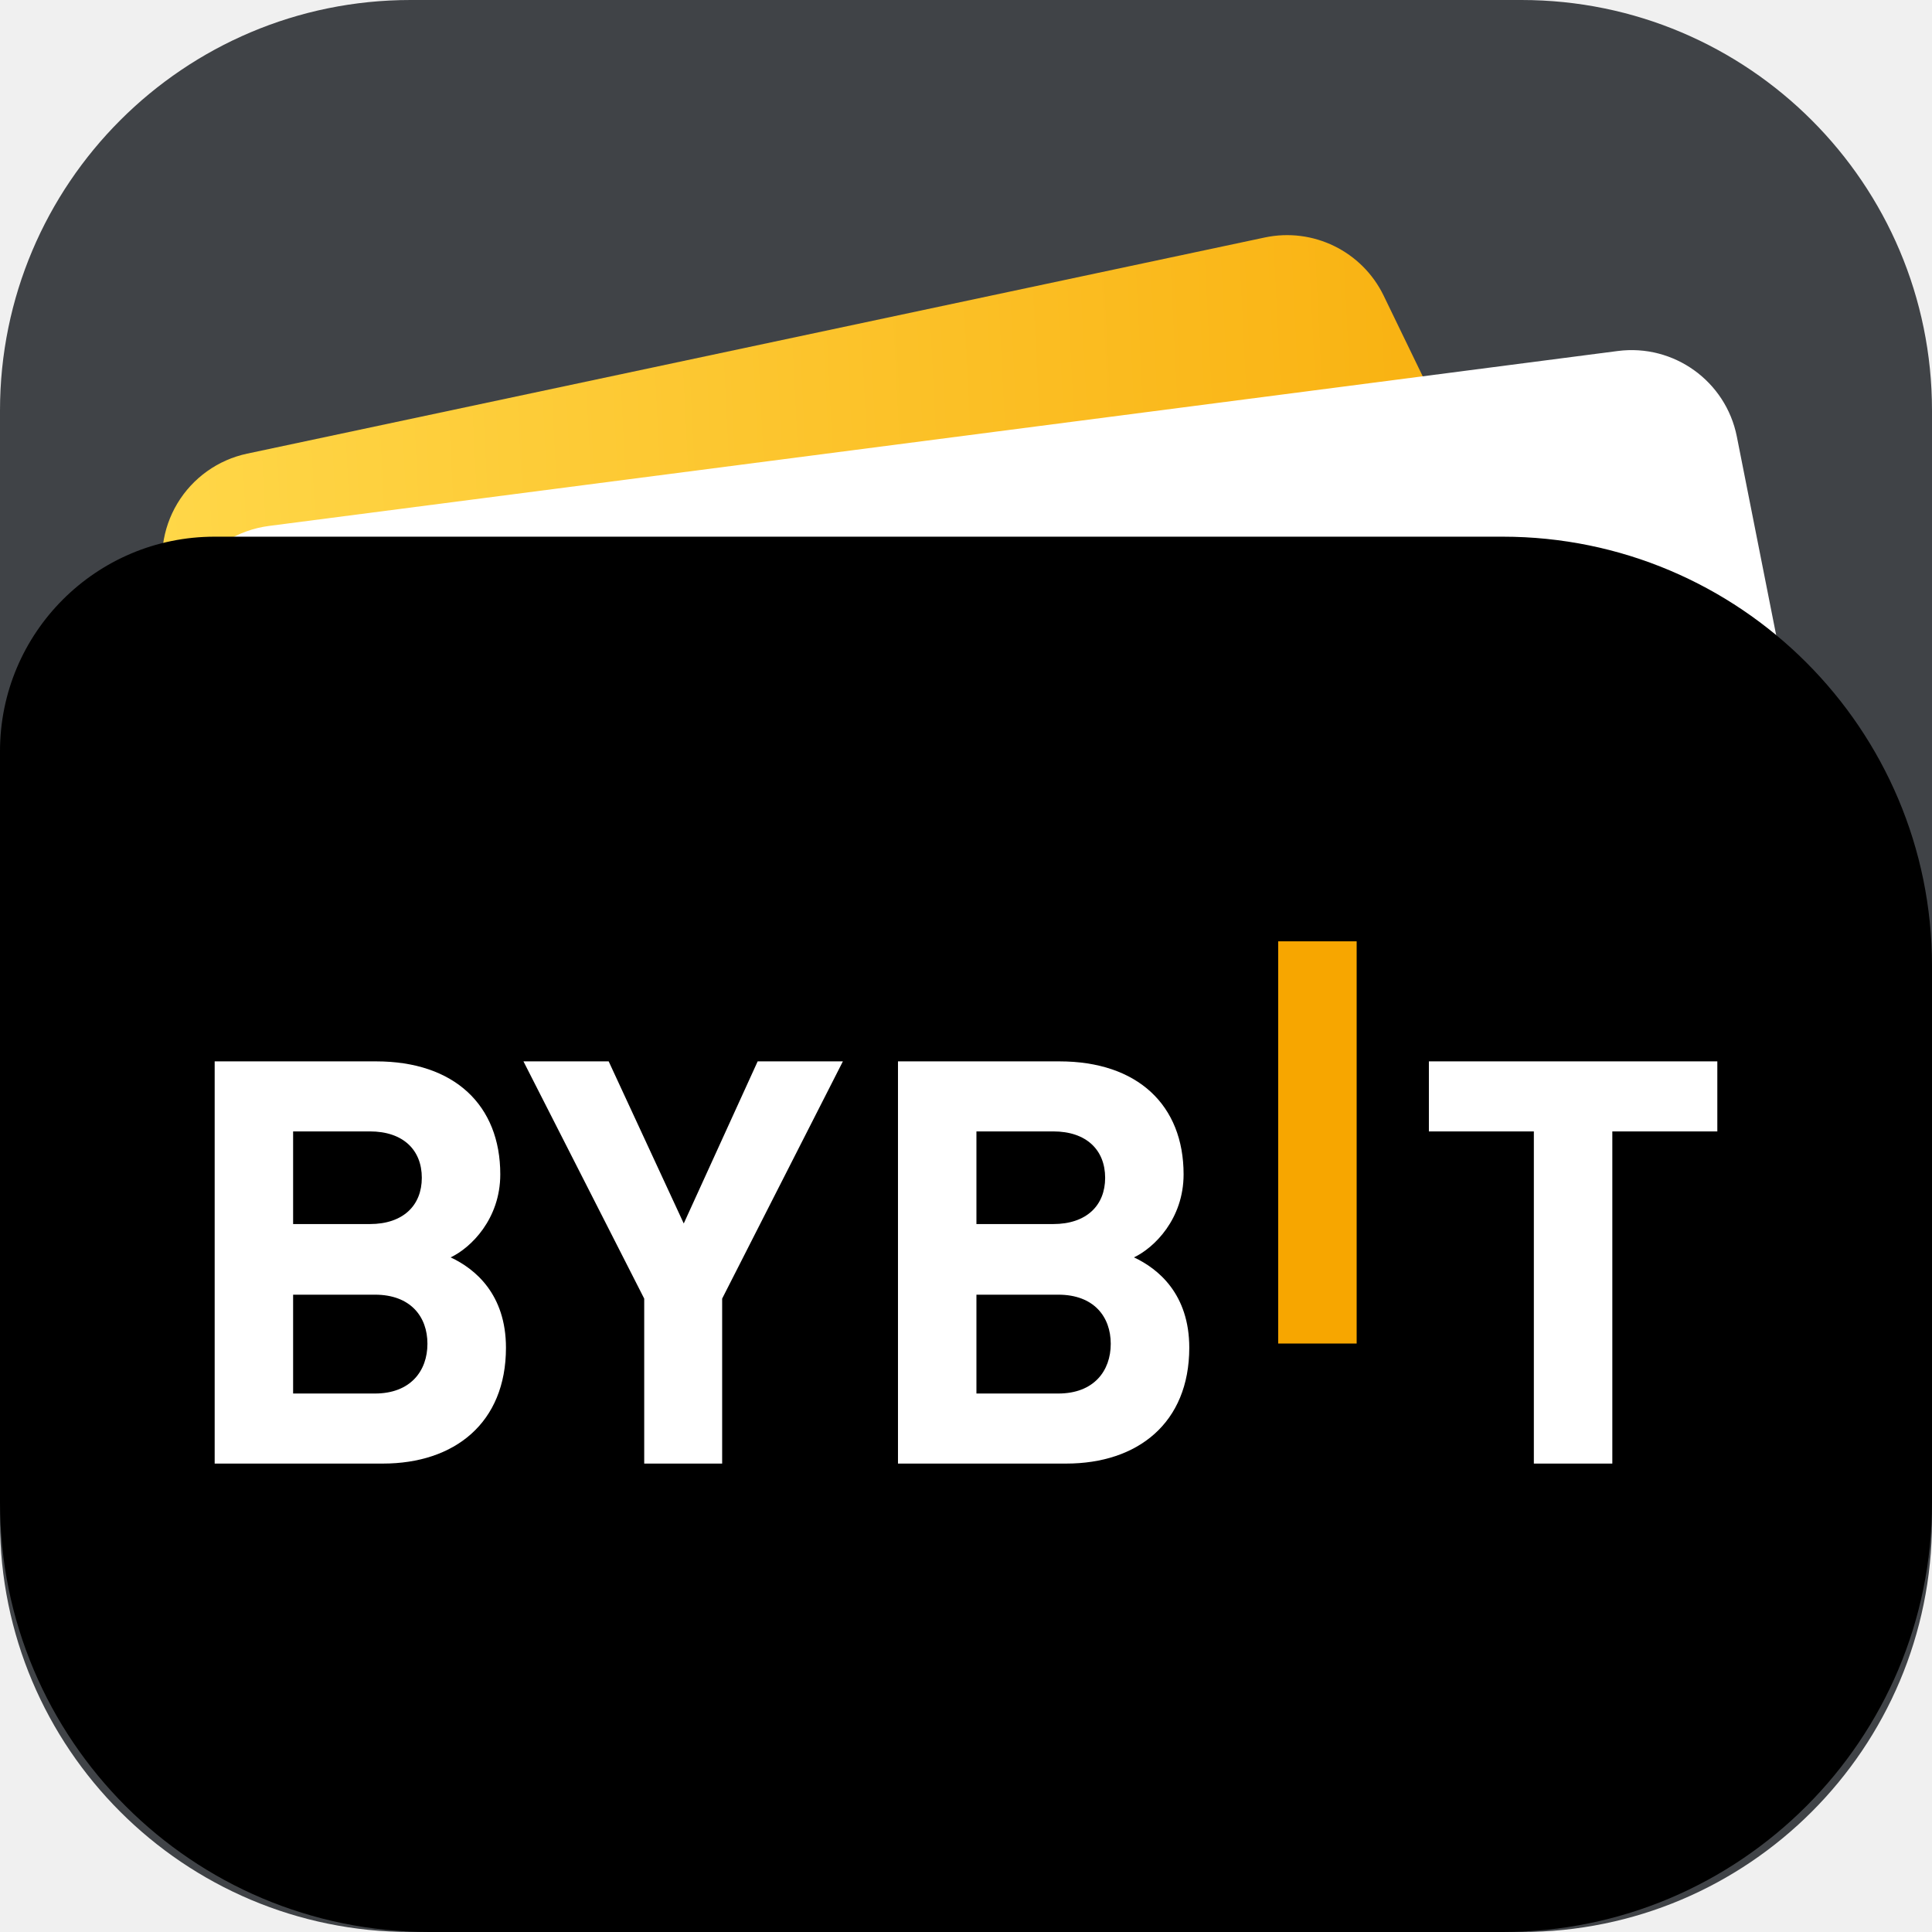
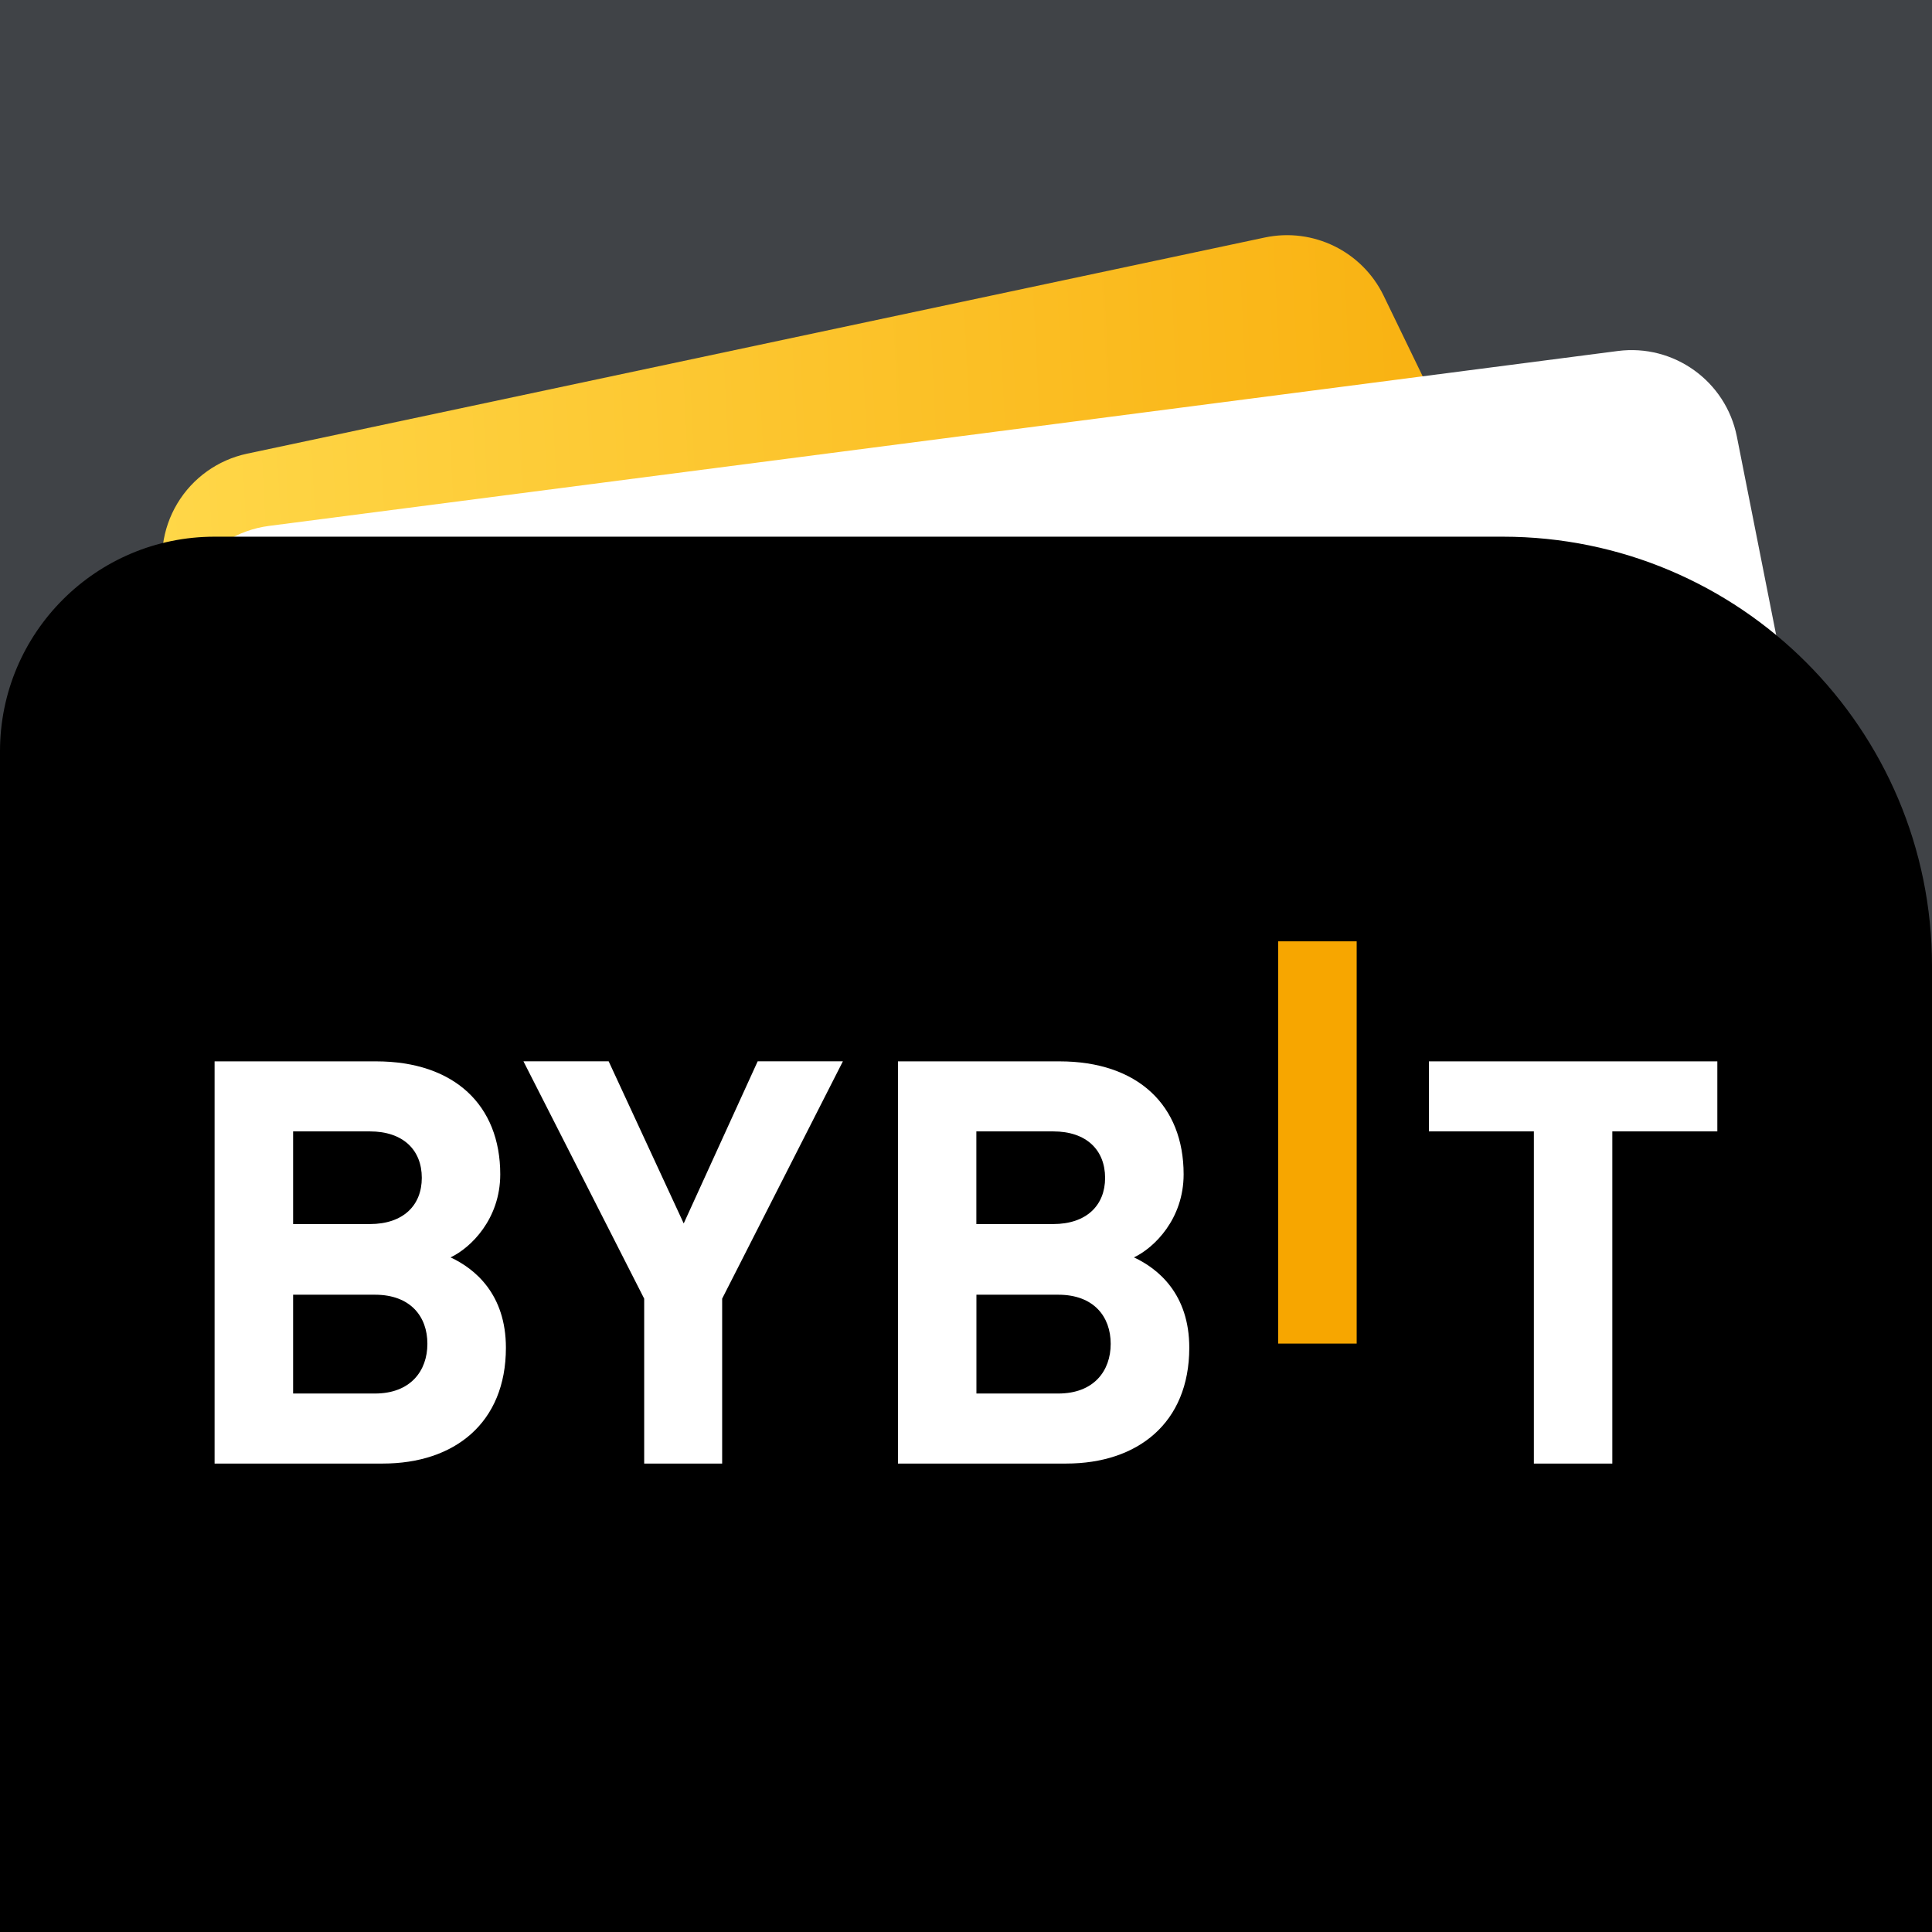
- <svg xmlns="http://www.w3.org/2000/svg" width="88" height="88" fill="none">
-   <path fill="#404347" d="M0 18.7C0 8.372 8.372 0 18.7 0h50.6C79.628 0 88 8.372 88 18.7v50.6C88 79.628 79.628 88 69.3 88H18.7C8.372 88 0 79.628 0 69.3z" />
-   <path fill="url(#a)" d="M7.576 26.807a4.89 4.89 0 0 1 3.68-6.144l46.353-9.846a4.89 4.89 0 0 1 5.416 2.652l20.82 42.997L25.177 87.51z" />
-   <path fill="#fff" d="M8.182 30.162a4.89 4.89 0 0 1 4.068-6.206l61.436-7.968a4.89 4.89 0 0 1 5.425 3.899l8.89 44.89-63.312 22.49z" />
-   <path fill="#000" d="M0 34.222c0-5.4 4.378-9.777 9.778-9.777h58.666C79.244 24.445 88 33.2 88 44v24.445C88 79.245 79.245 88 68.444 88H19.556C8.756 88 0 79.245 0 68.445z" />
-   <path fill="#F7A600" d="M58.22 61.196v-18.32h3.574v18.32z" />
-   <path fill="#fff" d="M17.44 66.664H9.778v-18.32h7.353c3.574 0 5.656 2.006 5.656 5.145 0 2.033-1.337 3.346-2.261 3.783 1.105.515 2.52 1.672 2.52 4.117 0 3.422-2.341 5.275-5.607 5.275m-.592-15.13h-3.496v4.22h3.496c1.516 0 2.366-.848 2.366-2.108 0-1.263-.848-2.112-2.366-2.112m.231 7.437h-3.727v4.502h3.727c1.62 0 2.391-1.03 2.391-2.264.002-1.236-.77-2.238-2.39-2.238M32.893 59.15v7.514h-3.55V59.15l-5.501-10.807h3.882l3.42 7.385 3.367-7.385h3.882zM48.563 66.664h-7.661v-18.32h7.353c3.574 0 5.656 2.006 5.656 5.145 0 2.033-1.337 3.346-2.261 3.783 1.105.515 2.52 1.672 2.52 4.117-.003 3.422-2.343 5.275-5.607 5.275m-.591-15.13h-3.497v4.22h3.497c1.516 0 2.366-.848 2.366-2.108-.002-1.263-.85-2.112-2.366-2.112m.231 7.437h-3.728v4.502h3.728c1.62 0 2.39-1.03 2.39-2.264 0-1.236-.772-2.238-2.39-2.238M73.439 51.534v15.13h-3.574v-15.13h-4.781v-3.19h13.138v3.19z" />
+ <svg xmlns="http://www.w3.org/2000/svg" fill="none" viewBox="0 0 28 28">
+   <g clip-path="url(#a)">
+     <path fill="#404347" d="M0 0h28v28H0z" />
+     <path fill="url(#b)" d="M2.41 8.53a1.556 1.556 0 0 1 1.171-1.955l14.75-3.133a1.556 1.556 0 0 1 1.722.844l6.625 13.68L8.01 27.845 2.41 8.53Z" />
+     <path fill="#fff" d="M2.603 9.597a1.556 1.556 0 0 1 1.295-1.975l19.548-2.535a1.556 1.556 0 0 1 1.726 1.24L28 20.612 7.856 27.767 2.603 9.597Z" />
+     <path fill="#000" d="M0 10.889a3.111 3.111 0 0 1 3.111-3.111h18.667A6.222 6.222 0 0 1 28 14v14H0V10.889Z" />
+     <path fill="#F7A600" d="M18.524 19.471v-5.829h1.138v5.83h-1.137Z" />
+     <path fill="#fff" d="M5.55 21.211H3.11v-5.829h2.34c1.137 0 1.8.638 1.8 1.637 0 .647-.426 1.065-.72 1.204.352.164.802.532.802 1.31 0 1.089-.745 1.678-1.784 1.678m-.189-4.814H4.248v1.343H5.36c.483 0 .753-.27.753-.67 0-.403-.27-.673-.753-.673Zm.074 2.367H4.248v1.432h1.186c.515 0 .76-.328.76-.72.001-.394-.244-.712-.76-.712m5.032.056v2.391h-1.13v-2.39l-1.75-3.44h1.235l1.088 2.35 1.072-2.35h1.235l-1.75 3.44Zm4.986 2.391h-2.438v-5.829h2.34c1.137 0 1.8.638 1.8 1.637 0 .647-.426 1.065-.72 1.204.352.164.802.532.802 1.31-.001 1.089-.746 1.678-1.784 1.678Zm-.188-4.814H14.15v1.343h1.113c.482 0 .753-.27.753-.67-.001-.403-.27-.673-.753-.673Zm.073 2.367h-1.186v1.432h1.186c.516 0 .76-.328.76-.72 0-.394-.245-.712-.76-.712Zm8.03-2.367v4.814H22.23v-4.814h-1.521v-1.015h4.18v1.015h-1.522Z" />
+   </g>
  <defs>
-     <linearGradient id="a" x1="7.333" x2="84.638" y1="25.594" y2="21.722" gradientUnits="userSpaceOnUse">
+     <linearGradient id="b" x1="2.333" x2="26.93" y1="8.144" y2="6.912" gradientUnits="userSpaceOnUse">
      <stop stop-color="#FFD748" />
      <stop offset="1" stop-color="#F7A600" />
    </linearGradient>
+     <clipPath id="a">
+       <path fill="#fff" d="M0 0h28v28H0z" />
+     </clipPath>
  </defs>
</svg>
